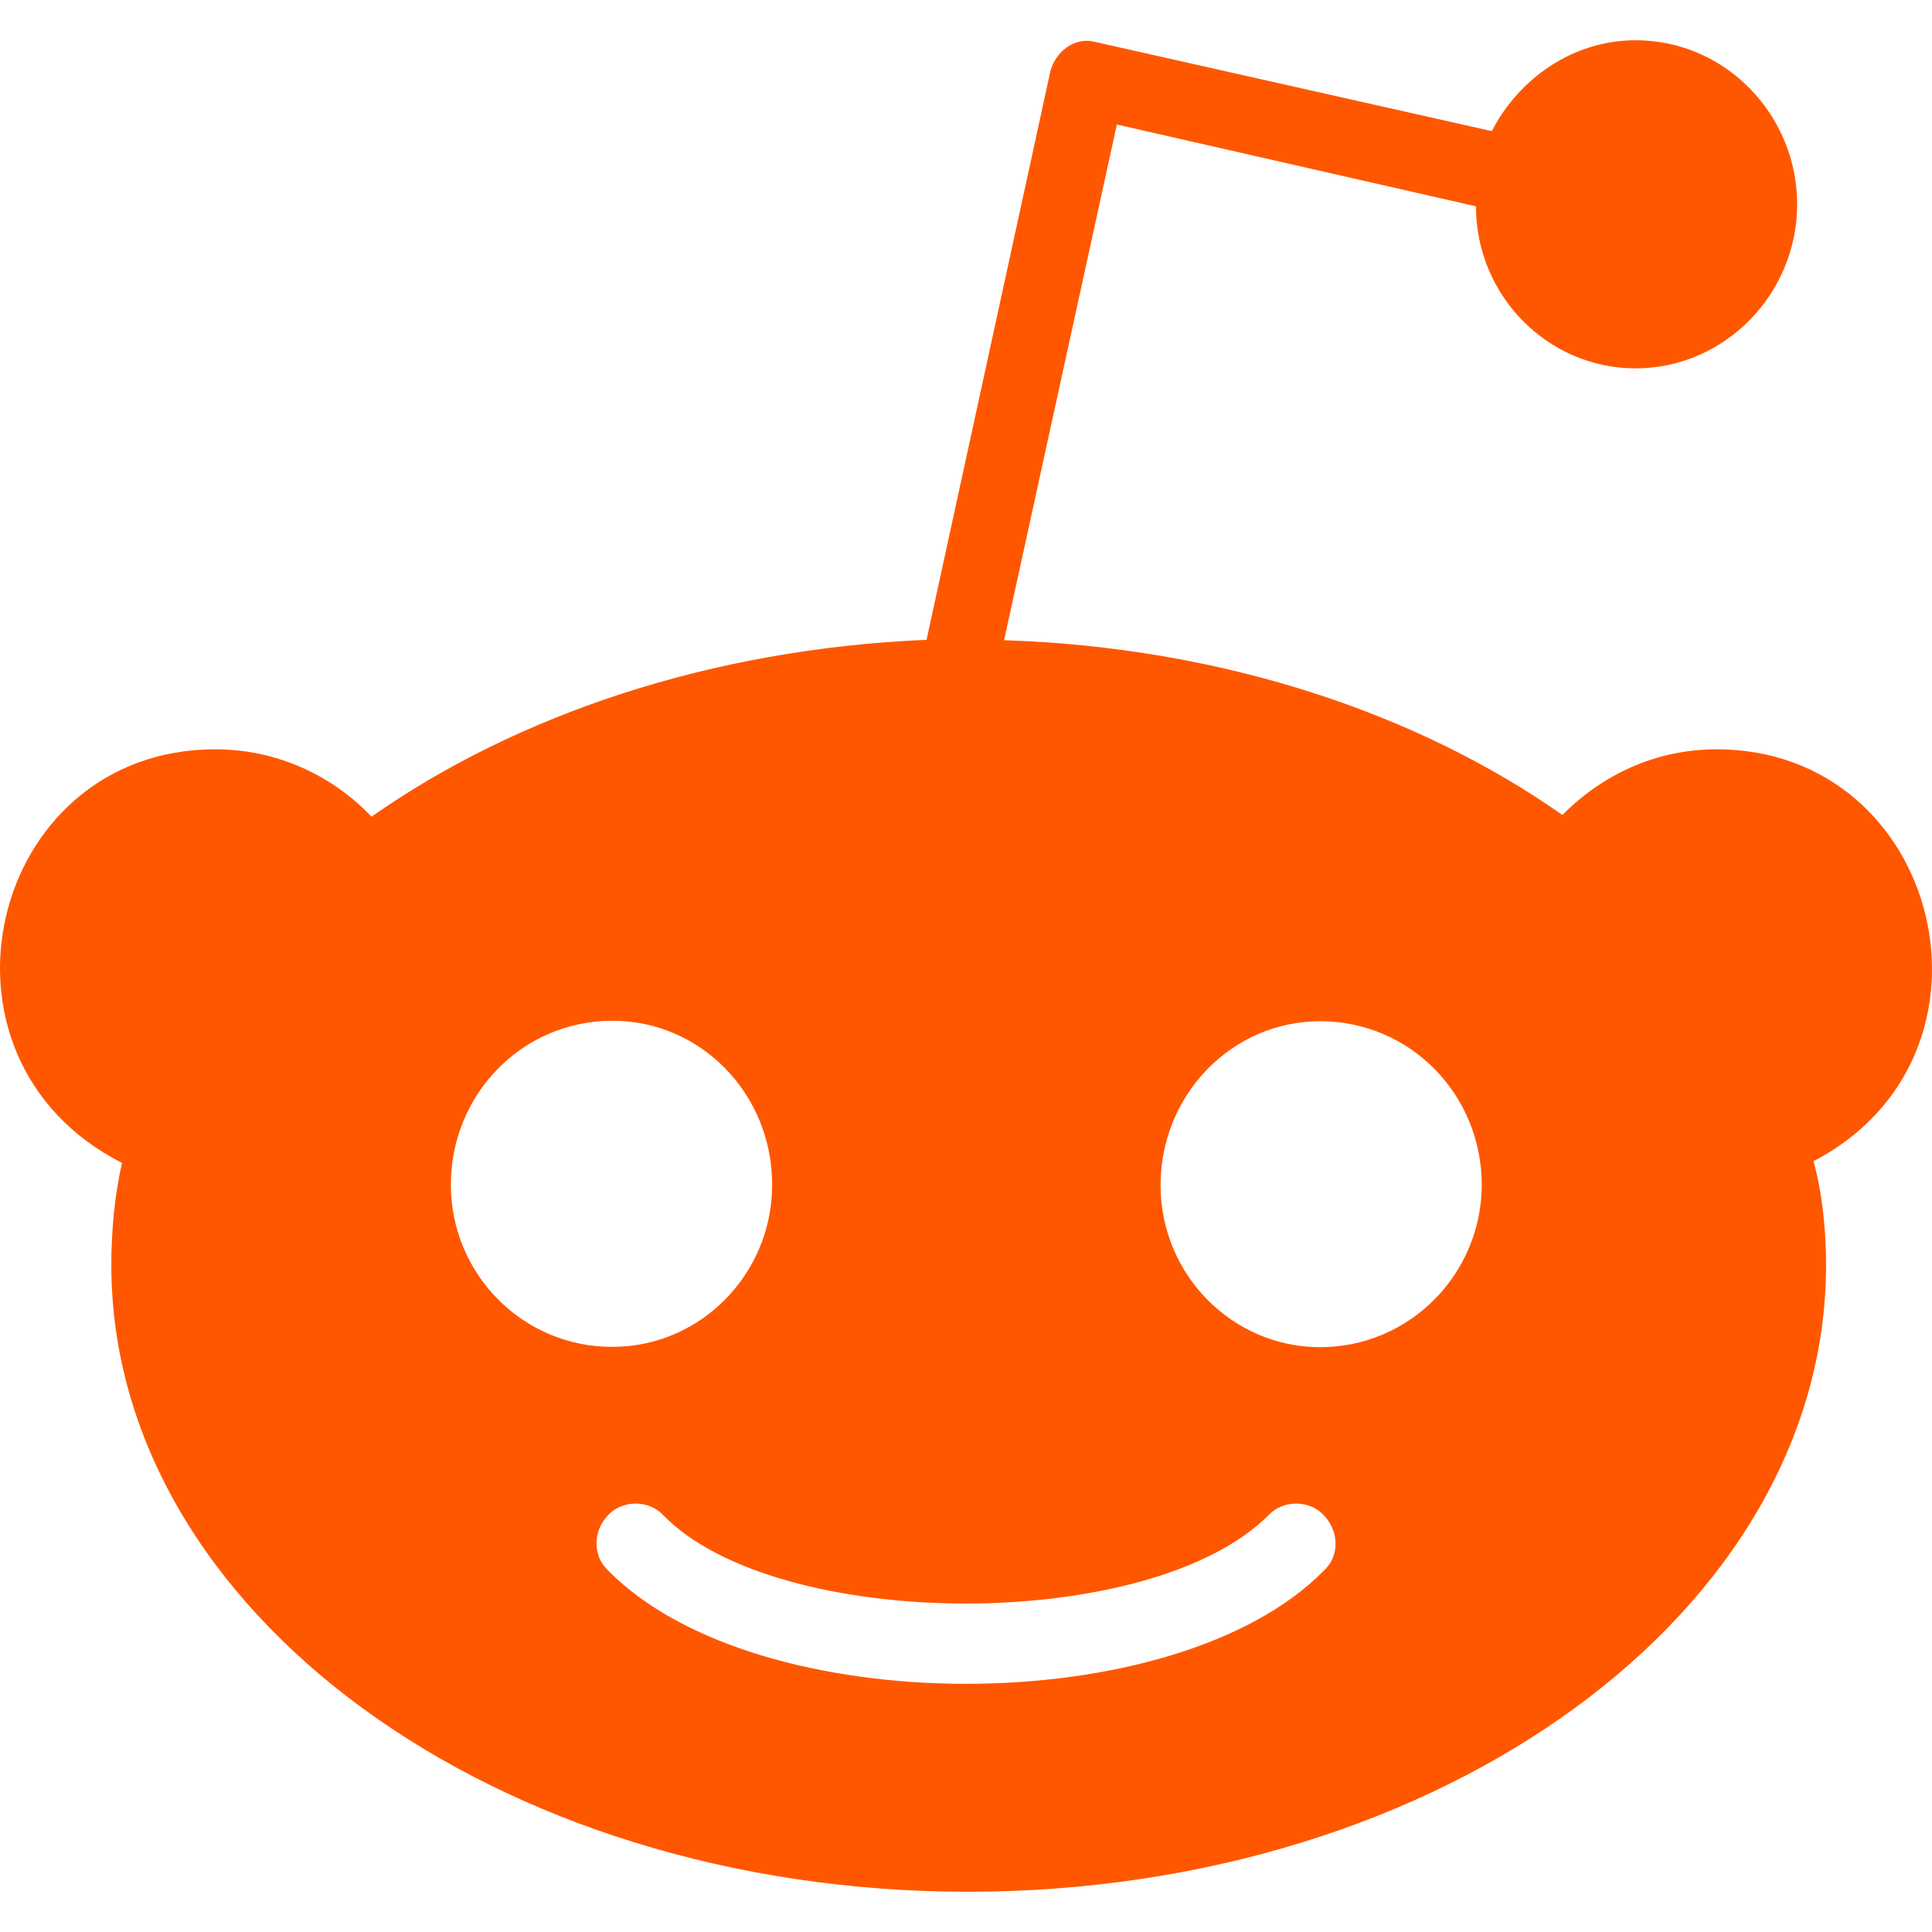
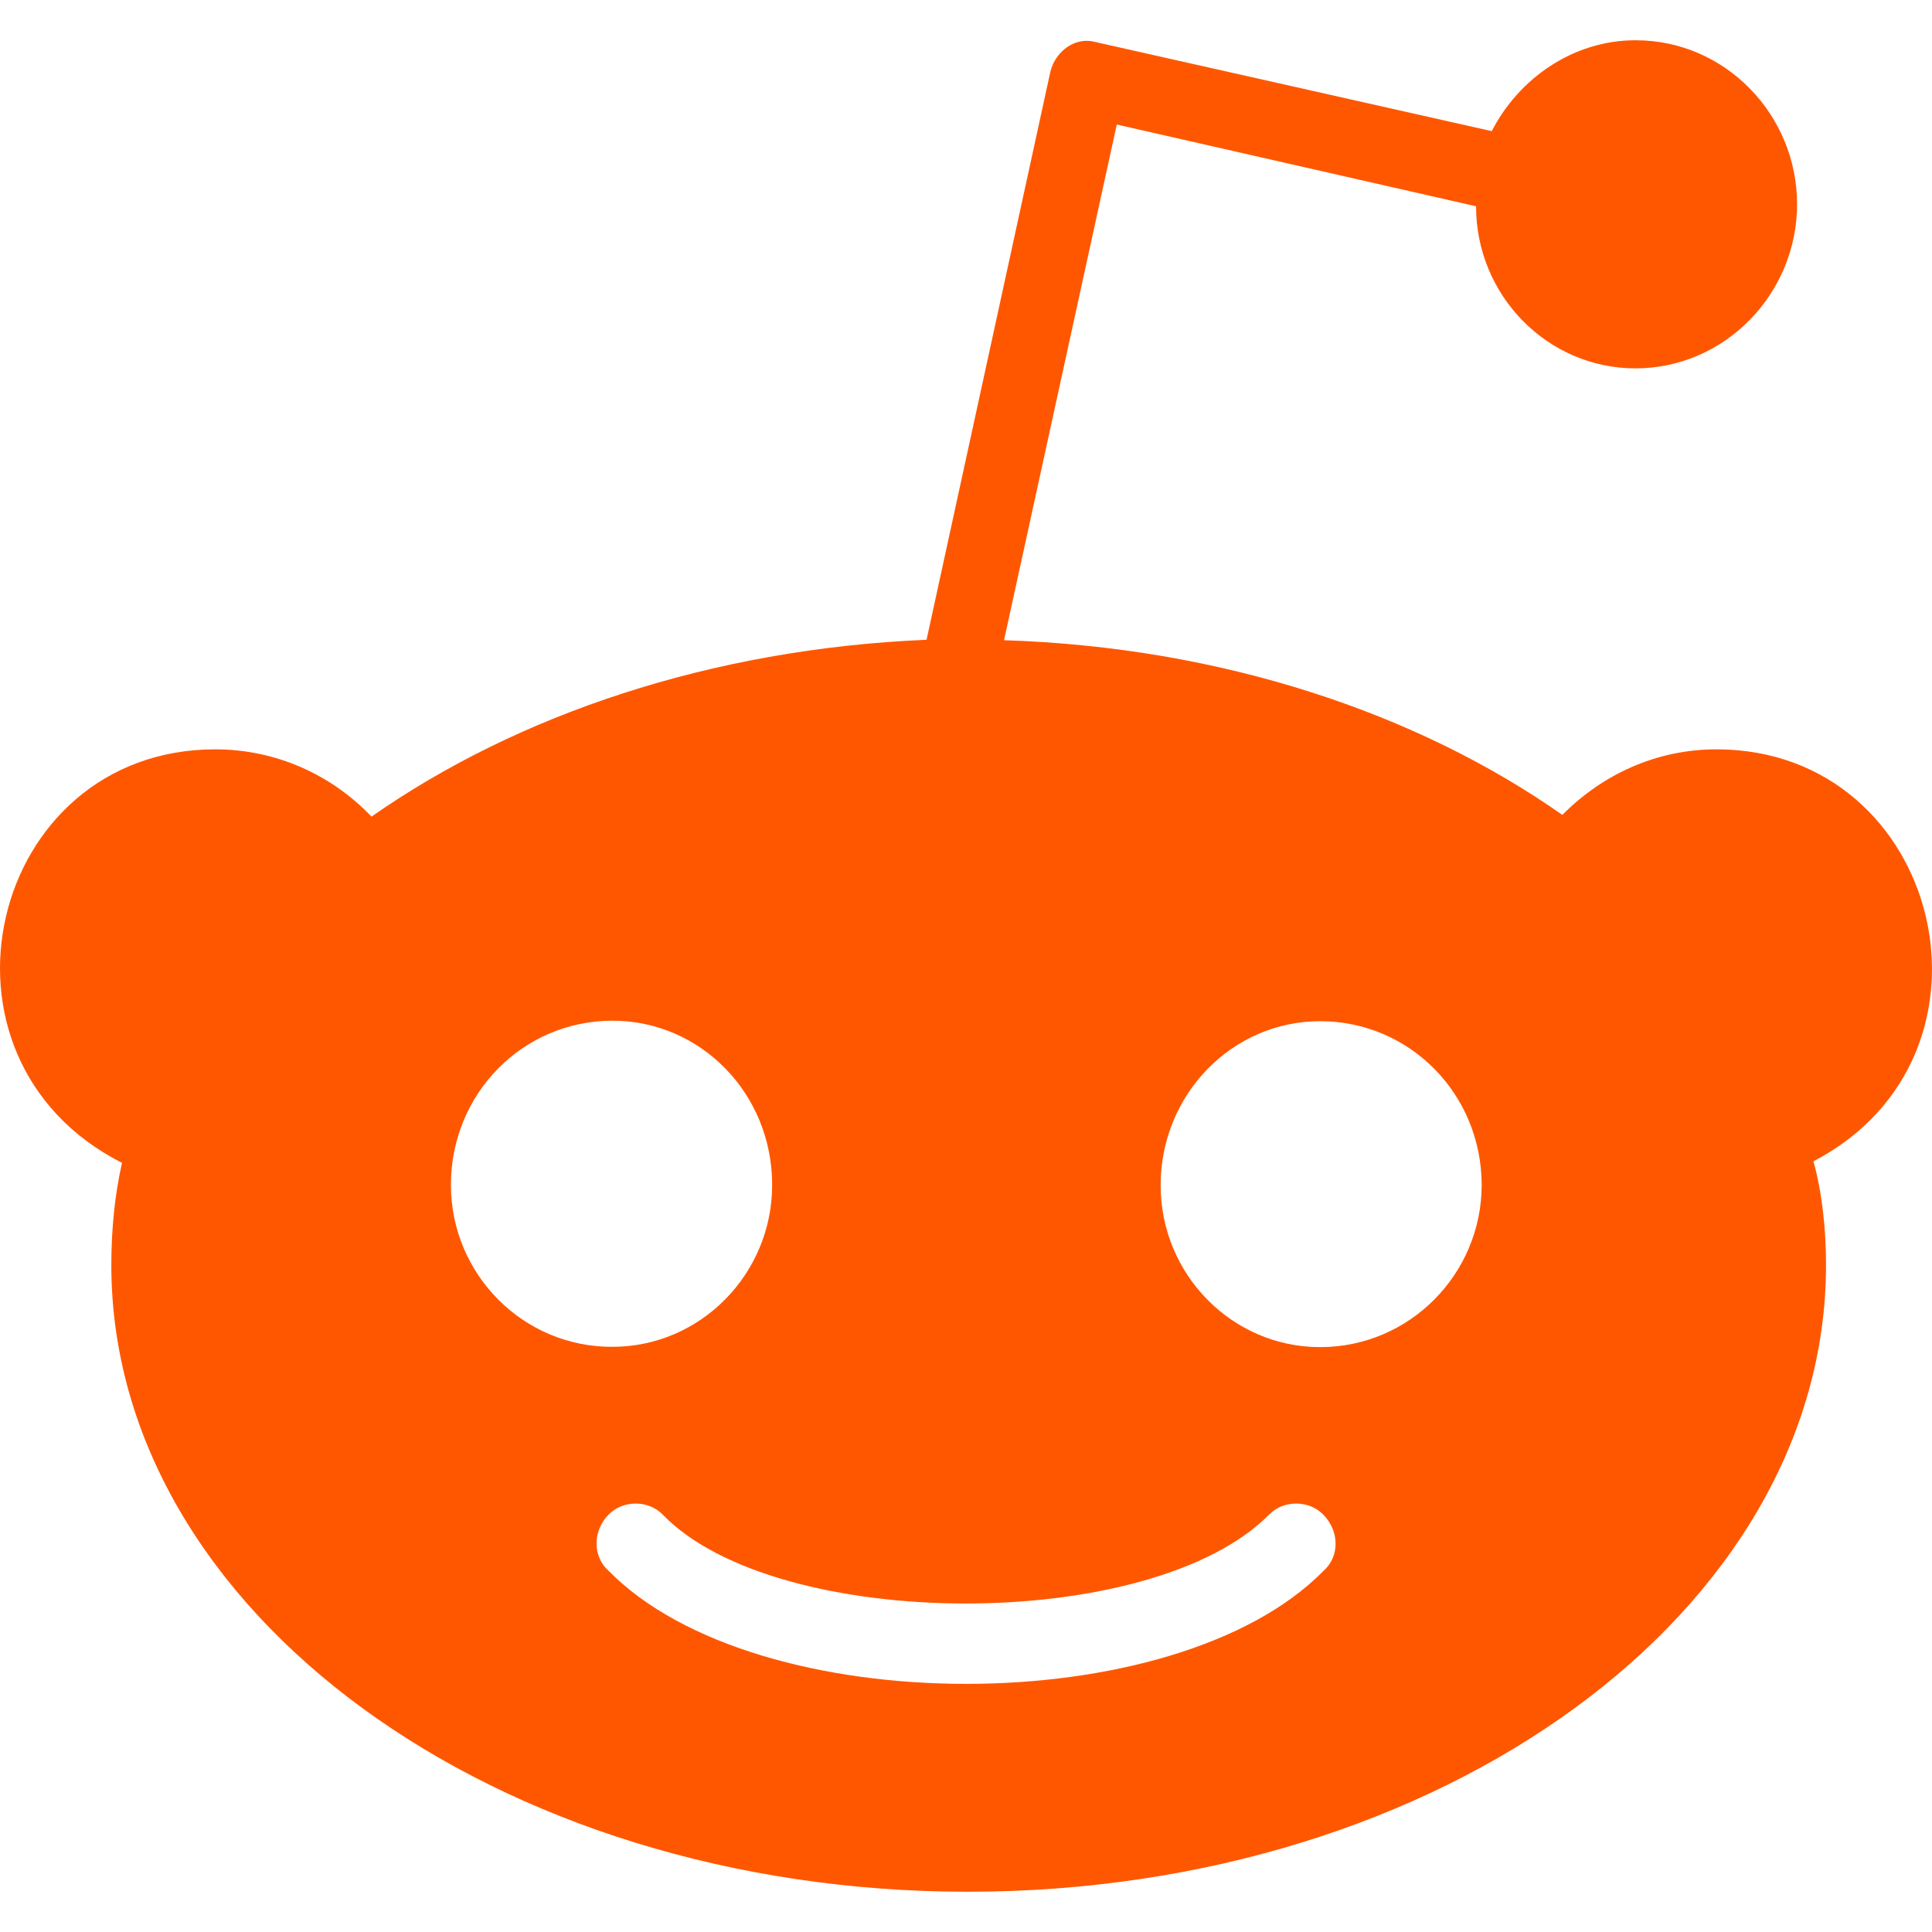
- <svg xmlns="http://www.w3.org/2000/svg" version="1.1" width="512" height="512" x="0" y="0" viewBox="0 0 24 24" style="enable-background:new 0 0 512 512" xml:space="preserve" class="">
-   <g>
-     <path d="m21.325 9.308c-.758 0-1.425.319-1.916.816-1.805-1.268-4.239-2.084-6.936-2.171l1.401-6.406 4.461 1.016c0 1.108.89 2.013 1.982 2.013 1.113 0 2.008-.929 2.008-2.038s-.889-2.038-2.007-2.038c-.779 0-1.451.477-1.786 1.129l-4.927-1.108c-.248-.067-.491.113-.557.365l-1.538 7.062c-2.676.113-5.084.928-6.895 2.197-.491-.518-1.184-.837-1.942-.837-2.812 0-3.733 3.829-1.158 5.138-.091.405-.132.837-.132 1.268 0 4.301 4.775 7.786 10.638 7.786 5.888 0 10.663-3.485 10.663-7.786 0-.431-.045-.883-.156-1.289 2.523-1.314 1.594-5.115-1.203-5.117zm-15.724 5.41c0-1.129.89-2.038 2.008-2.038 1.092 0 1.983.903 1.983 2.038 0 1.109-.89 2.013-1.983 2.013-1.113.005-2.008-.904-2.008-2.013zm10.839 4.798c-1.841 1.868-7.036 1.868-8.878 0-.203-.18-.203-.498 0-.703.177-.18.491-.18.668 0 1.406 1.463 6.07 1.488 7.537 0 .177-.18.491-.18.668 0 .207.206.207.524.005.703zm-.041-2.781c-1.092 0-1.982-.903-1.982-2.011 0-1.129.89-2.038 1.982-2.038 1.113 0 2.008.903 2.008 2.038-.005 1.103-.895 2.011-2.008 2.011z" fill="#ff5700" data-original="#ff5722" style="" class="" />
+ <svg xmlns="http://www.w3.org/2000/svg" width="48px" height="48px" viewBox="0 0 48 48" version="1.1">
+   <g id="surface1">
+     <path style=" stroke:none;fill-rule:nonzero;fill:rgb(100%,34.118%,0%);fill-opacity:1;" d="M 42.648 18.617 C 41.133 18.617 39.801 19.254 38.816 20.246 C 35.207 17.711 30.34 16.078 24.945 15.906 L 27.746 3.094 L 36.672 5.125 C 36.672 7.344 38.449 9.152 40.633 9.152 C 42.859 9.152 44.648 7.293 44.648 5.074 C 44.648 2.859 42.871 1 40.637 1 C 39.078 1 37.734 1.953 37.062 3.258 L 27.211 1.043 C 26.715 0.906 26.227 1.27 26.098 1.773 L 23.02 15.895 C 17.668 16.121 12.852 17.754 9.23 20.289 C 8.246 19.254 6.863 18.617 5.348 18.617 C -0.277 18.617 -2.121 26.273 3.031 28.891 C 2.848 29.703 2.766 30.566 2.766 31.43 C 2.766 40.031 12.316 47 24.043 47 C 35.816 47 45.367 40.031 45.367 31.43 C 45.367 30.566 45.277 29.66 45.055 28.852 C 50.102 26.223 48.242 18.621 42.648 18.617 Z M 11.203 29.438 C 11.203 27.18 12.98 25.359 15.219 25.359 C 17.402 25.359 19.184 27.164 19.184 29.438 C 19.184 31.652 17.402 33.461 15.219 33.461 C 12.992 33.473 11.203 31.652 11.203 29.438 Z M 32.879 39.031 C 29.199 42.77 18.809 42.77 15.125 39.031 C 14.719 38.672 14.719 38.035 15.125 37.625 C 15.477 37.266 16.105 37.266 16.461 37.625 C 19.273 40.551 28.602 40.602 31.535 37.625 C 31.887 37.266 32.516 37.266 32.871 37.625 C 33.285 38.039 33.285 38.676 32.879 39.031 Z M 32.797 33.469 C 30.613 33.469 28.836 31.664 28.836 29.449 C 28.836 27.191 30.613 25.371 32.797 25.371 C 35.023 25.371 36.812 27.18 36.812 29.449 C 36.805 31.652 35.023 33.469 32.797 33.469 Z M 32.797 33.469 " />
  </g>
</svg>
